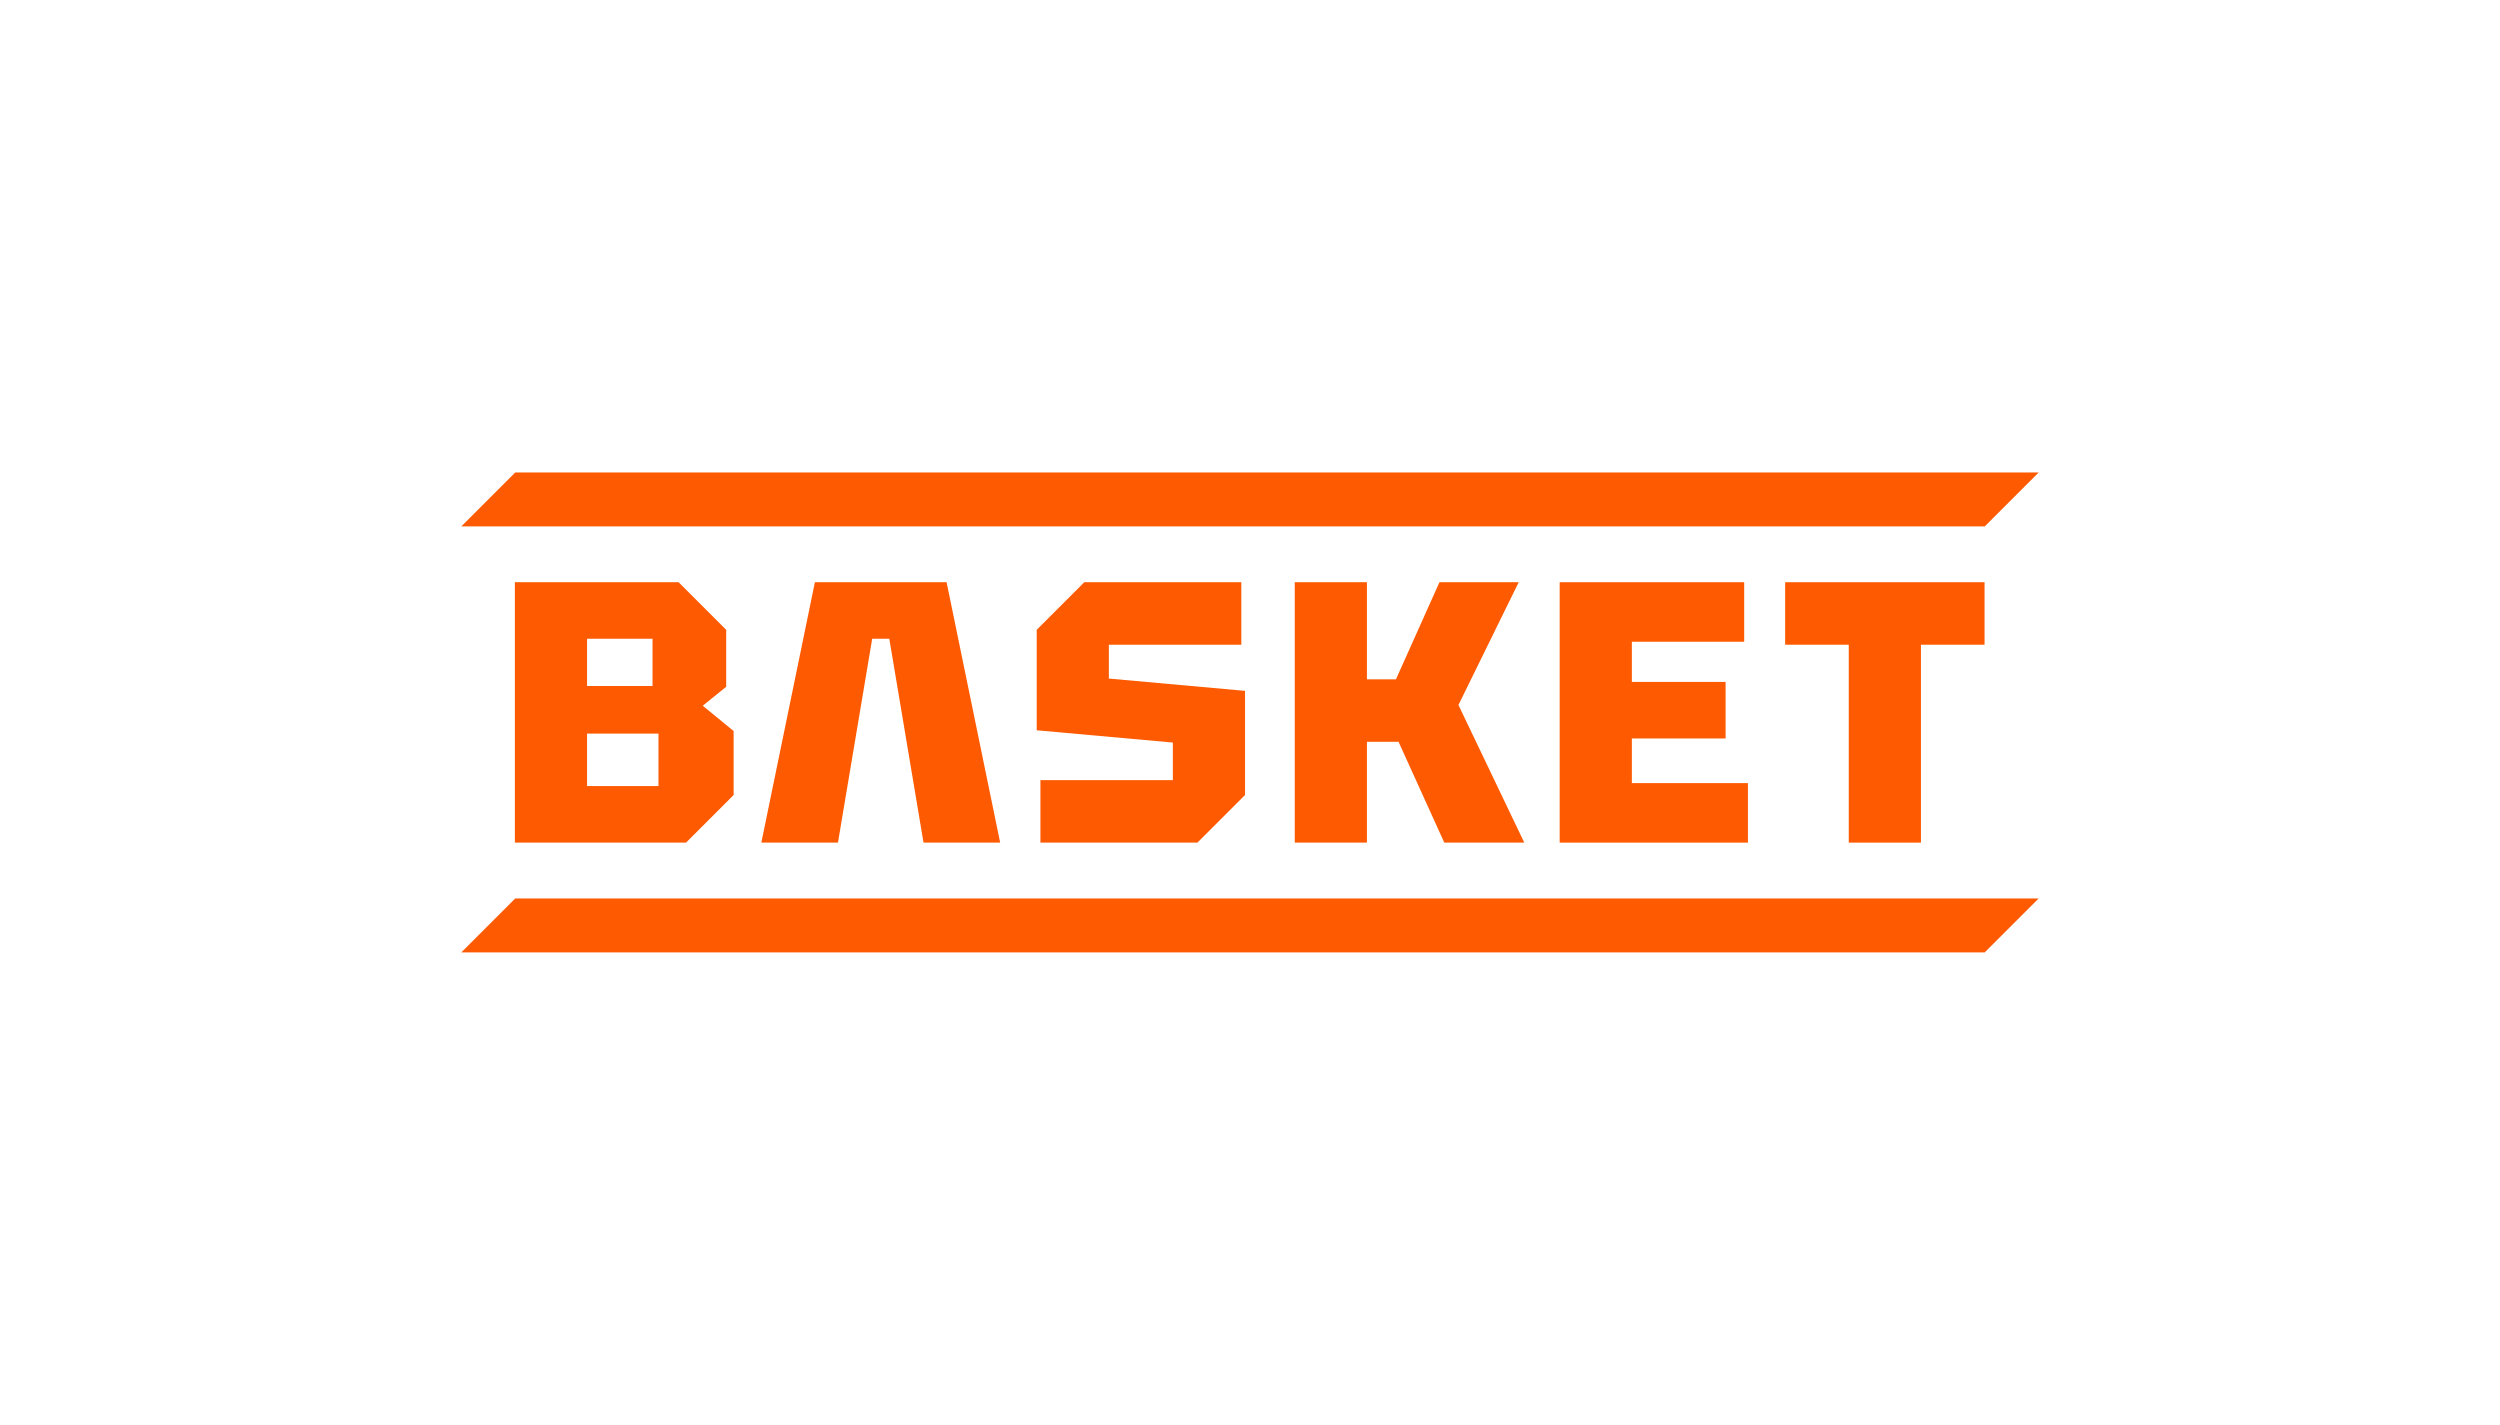
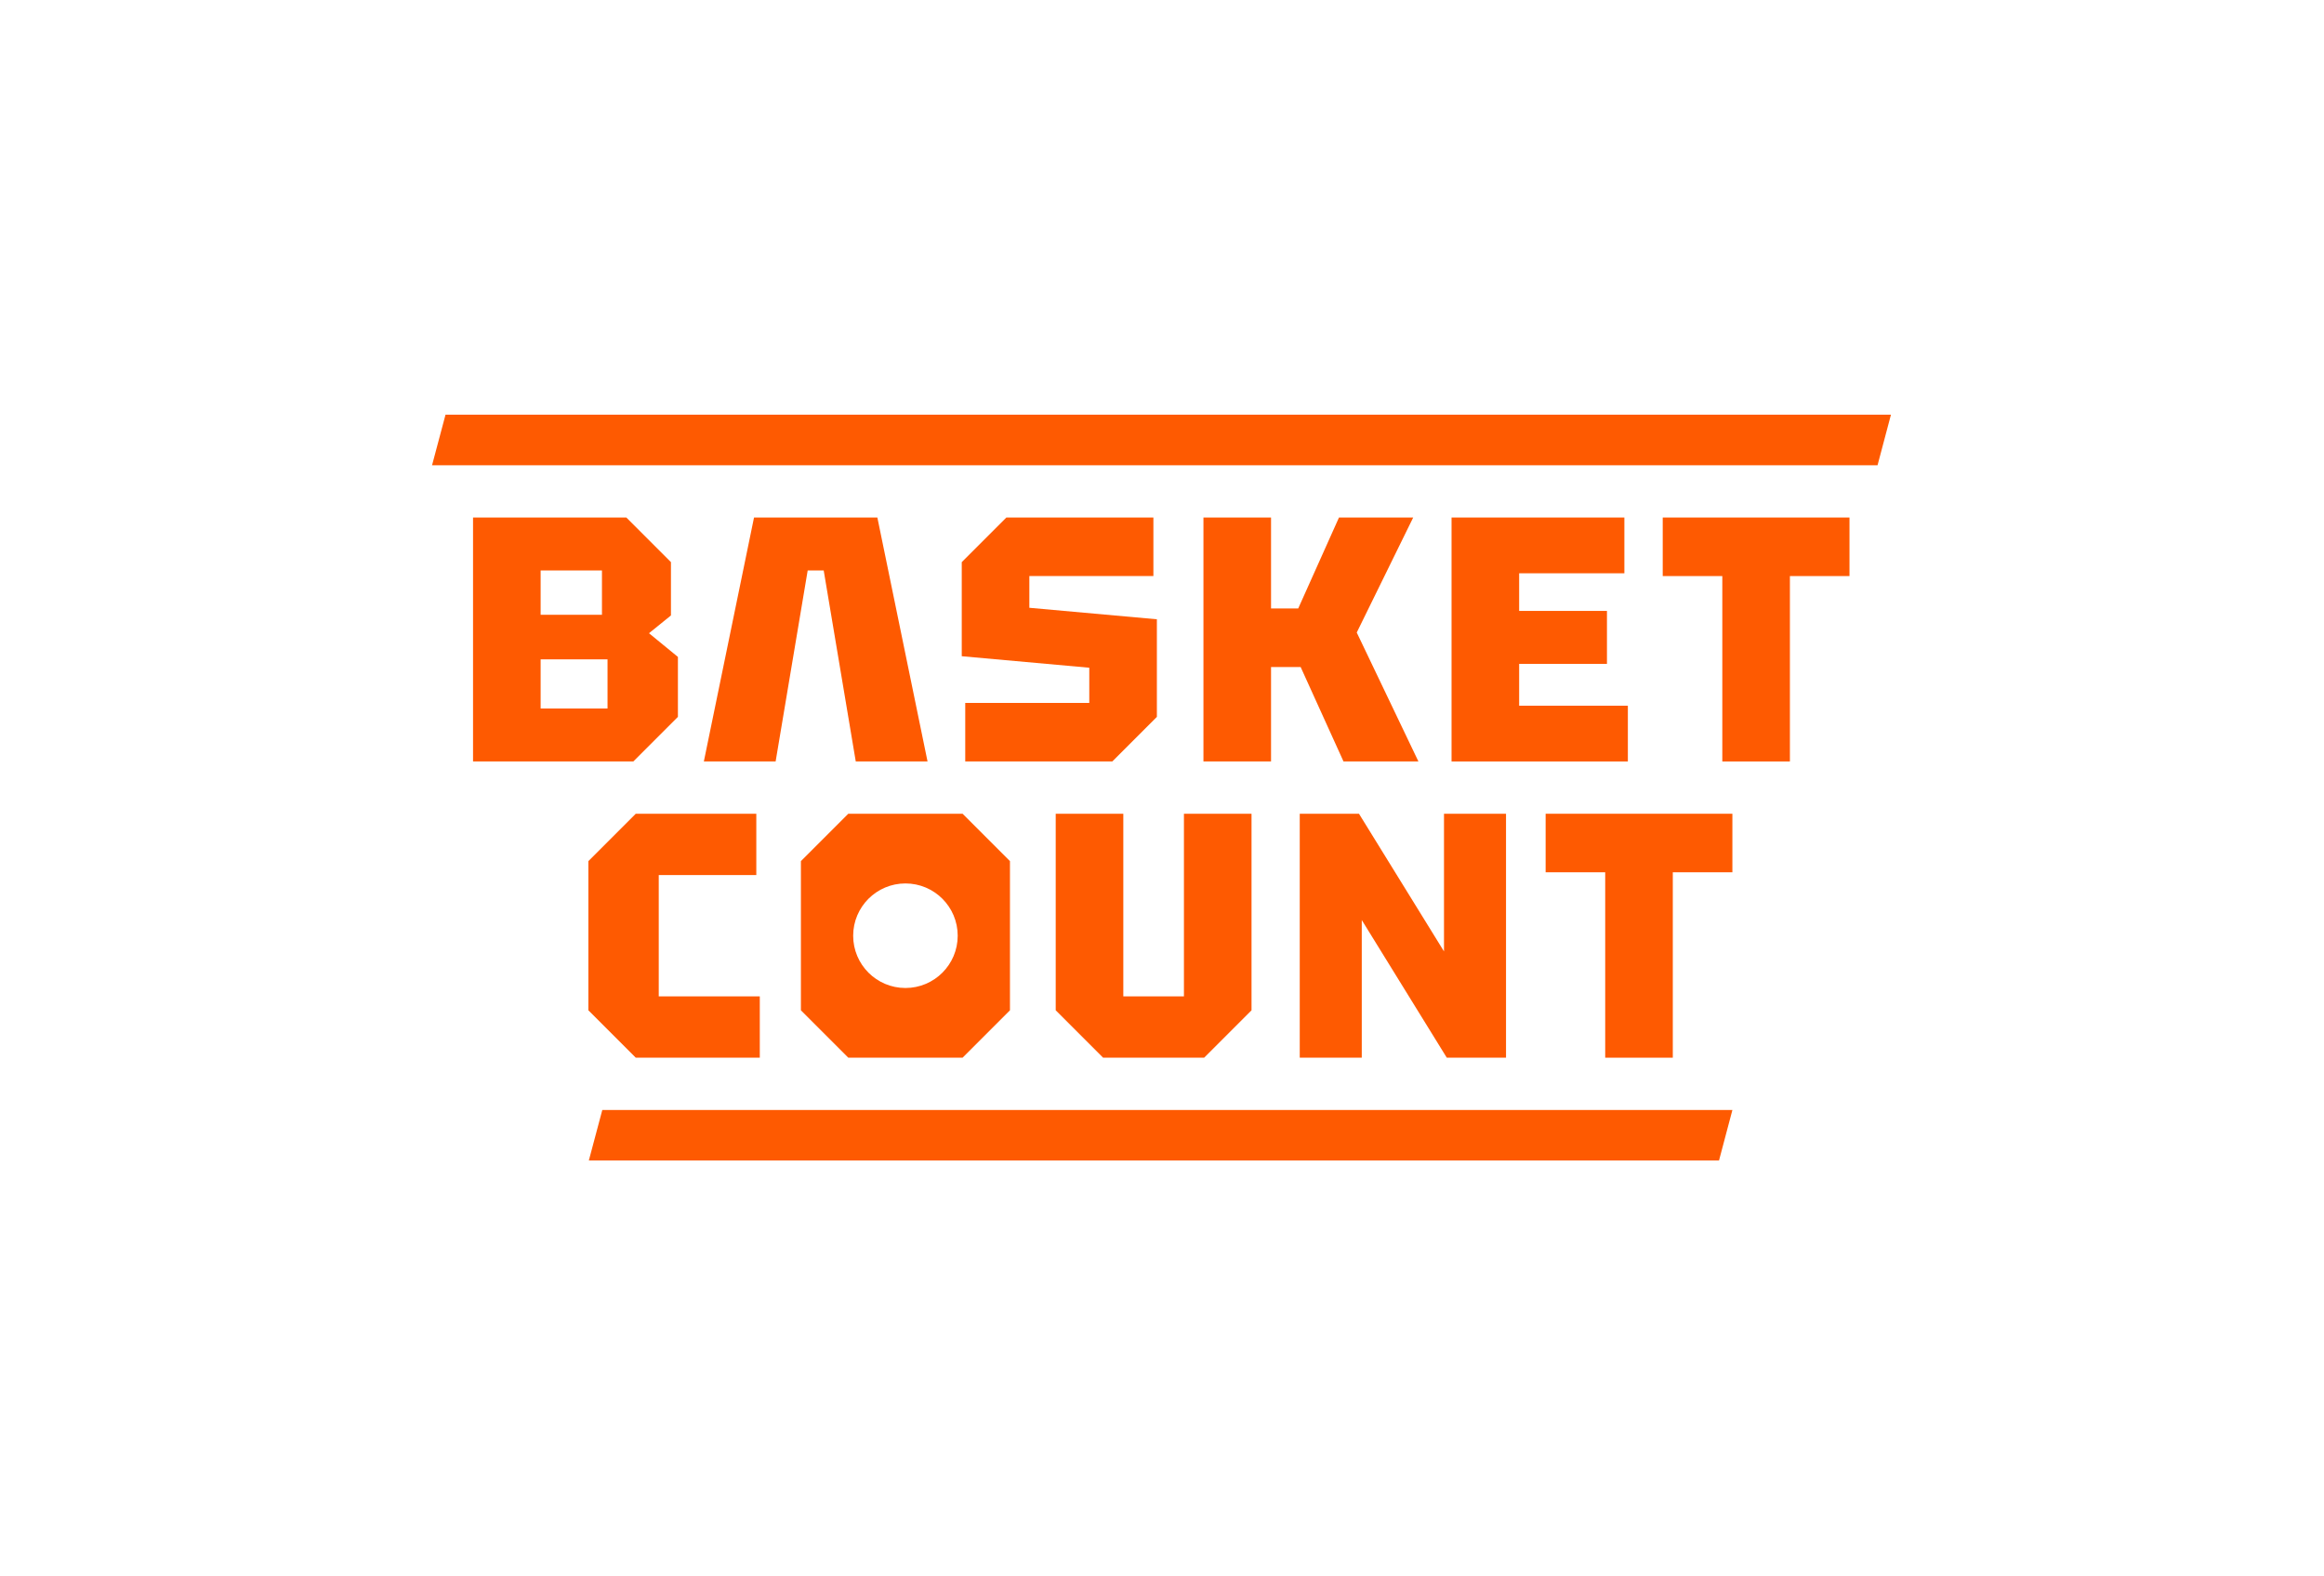
- <svg xmlns="http://www.w3.org/2000/svg" width="1344" height="766" viewBox="-240 -230 1344 766" fill="none">
-   <path d="M753.895 223V116.6H719.695V83H826.895V116.6H792.695V223H753.895Z" fill="#FE5A01" />
-   <path d="M598.479 223V83H697.68V115H637.279V136.6H687.68V167H637.279V191H699.68V223H598.479Z" fill="#FE5A01" />
-   <path d="M456.058 223V83H494.858V135.2H510.458L533.858 83H576.458L544.058 149L579.458 223H536.458L511.858 168.8H494.858V223H456.058Z" fill="#FE5A01" />
-   <path d="M319.328 223V189.4H390.528V169.2L317.328 162.6V108.6L342.928 83H427.328V116.6H356.128V134.8L429.328 141.4V197.4L403.728 223H319.328Z" fill="#FE5A01" />
-   <path d="M198.088 83L169.288 223H210.488L228.888 113.4H238.088L256.488 223H297.688L268.888 83H198.088Z" fill="#FE5A01" />
-   <path d="M75.6 138.8H110.8V113.4H75.6V138.8ZM75.6 192.6H114V164.4H75.6V192.6ZM150.4 108.6V139.2L137.8 149.4L154.4 163V197.4L128.8 223H36.8V83H124.8L150.4 108.6Z" fill="#FE5A01" />
-   <path d="M37 24L856 24L827 53H8L37 24Z" fill="#FE5A01" />
-   <path d="M37 253L856 253L827 282H8L37 253Z" fill="#FE5A01" />
+ <svg xmlns="http://www.w3.org/2000/svg" width="1334" height="904" viewBox="-240 -230 1334 904" fill="none">
+   <path d="M748.625 207V100.6H714.425V67H821.625V100.6H787.425V207H748.625Z" fill="#FE5A01" />
+   <path d="M593.209 207V67H692.409V99H632.009V120.6H682.409V151H632.009V175H694.409V207H593.209Z" fill="#FE5A01" />
+   <path d="M450.788 207V67H489.588V119.2H505.188L528.588 67H571.188L538.788 133L574.188 207H531.188L506.588 152.8H489.588V207H450.788Z" fill="#FE5A01" />
+   <path d="M314.058 207V173.4H385.258V153.2L312.058 146.6V92.6L337.658 67H422.058V100.6H350.858V118.8L424.058 125.4V181.4L398.458 207H314.058Z" fill="#FE5A01" />
+   <path d="M192.817 67L164.017 207H205.217L223.617 97.4H232.817L251.217 207H292.417L263.617 67H192.817Z" fill="#FE5A01" />
+   <path d="M70.33 122.8H105.53V97.4H70.33V122.8ZM70.33 176.6H108.73V148.4H70.33V176.6ZM145.13 92.6V123.2L132.53 133.4L149.13 147V181.4L123.53 207H31.53V67H119.53L145.13 92.6Z" fill="#FE5A01" />
+   <path d="M681.407 377V270.6H647.207V237H754.407V270.6H720.207V377H681.407Z" fill="#FE5A01" />
+   <path d="M506.069 377V237H540.069L588.869 316V237H624.469V377H590.469L541.669 298V377H506.069Z" fill="#FE5A01" />
+   <path d="M365.991 349.8V237H404.791V341.8H439.591V237H478.391V349.8L451.191 377H393.191L365.991 349.8Z" fill="#FE5A01" />
+   <path d="M97.73 349.8V264.2L124.93 237H194.13V272.2H138.13V341.8H196.13V377H124.93L97.73 349.8Z" fill="#FE5A01" />
+   <path d="M339.73 264.2V349.8L312.53 377H246.93L219.73 349.8V264.2L246.93 237H312.53L339.73 264.2ZM279.73 277C263.161 277 249.73 290.431 249.73 307C249.73 323.569 263.161 337 279.73 337C296.299 337 309.73 323.569 309.73 307C309.73 290.431 296.299 277 279.73 277Z" fill="#FE5A01" />
+   <path d="M105.73 407L754.423 407L746.73 436H98L105.73 407Z" fill="#FE5A01" />
+   <path d="M15.73 8L845.424 8L837.73 37H8L15.73 8Z" fill="#FE5A01" />
</svg>
